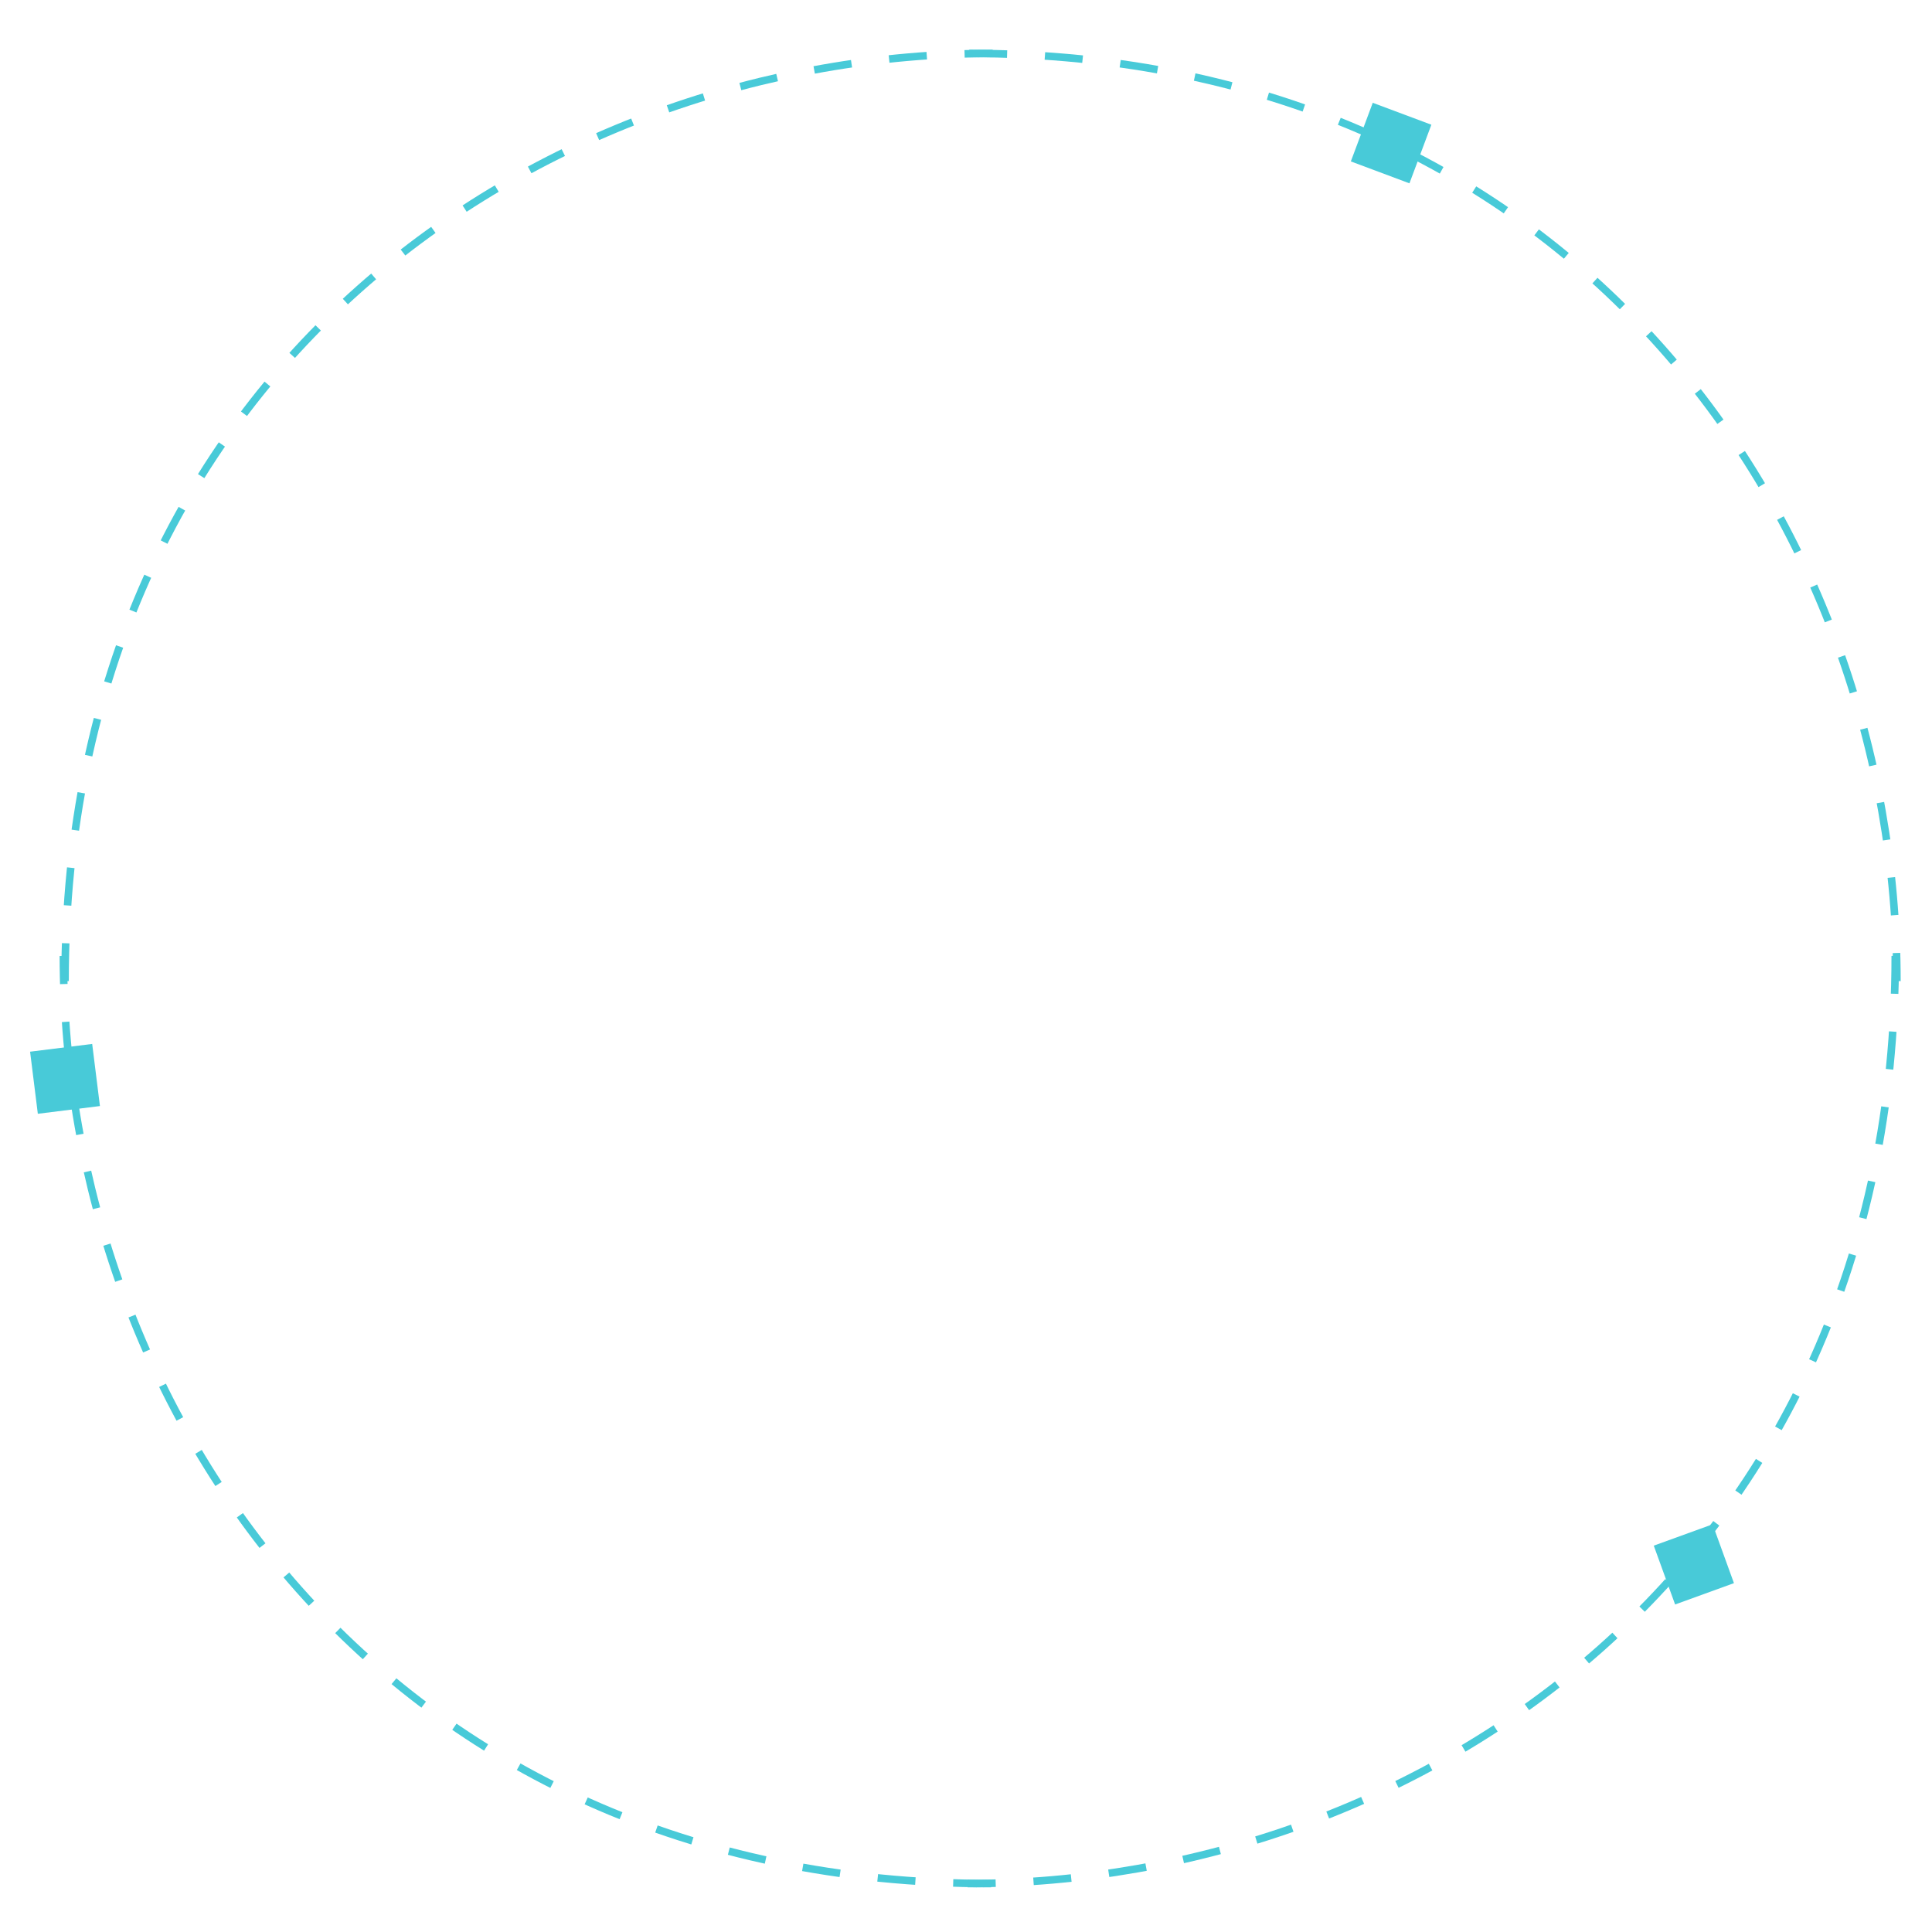
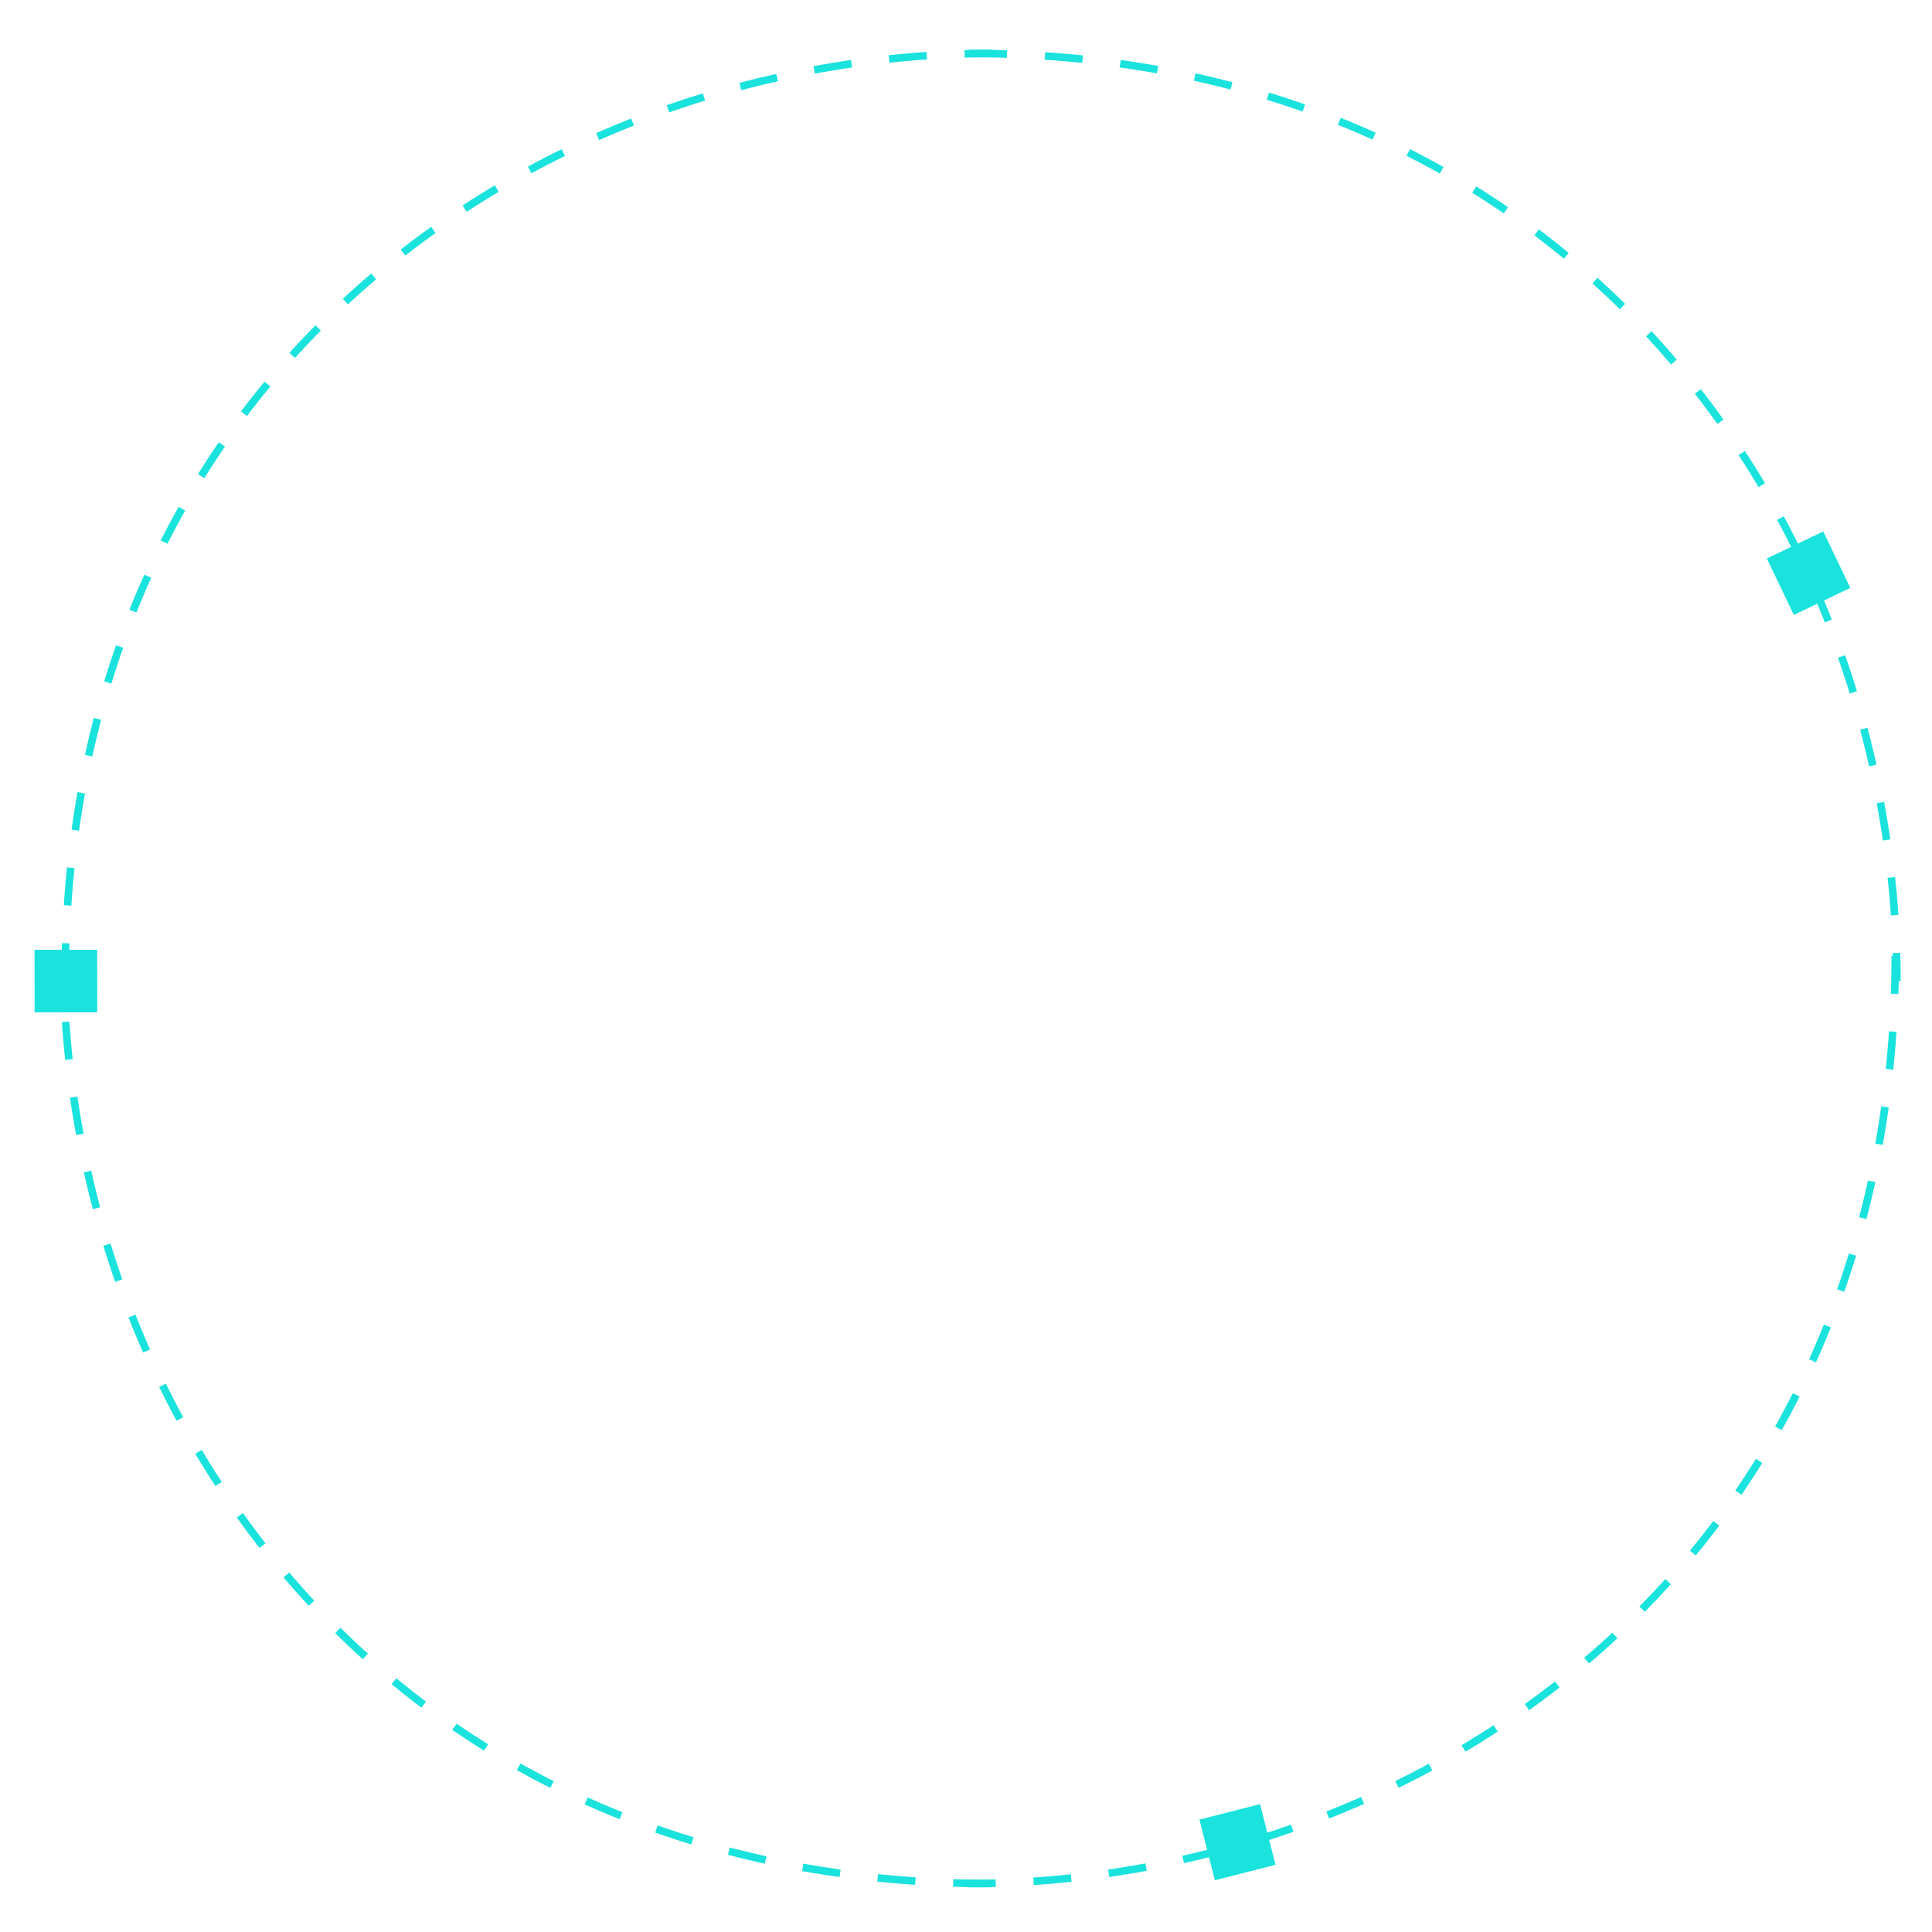
<svg xmlns="http://www.w3.org/2000/svg" version="1.1" id="Layer_1" x="0px" y="0px" width="768px" height="768px" viewBox="0 0 768 768" enable-background="new 0 0 768 768" xml:space="preserve">
  <g>
    <g>
      <g>
-         <path fill="none" stroke="#48CAD8" stroke-width="3" stroke-miterlimit="10" stroke-dasharray="15.046,15.046" d="M25.857,390     c0-242.16,189.098-368.755,368.754-368.755" />
-         <path fill="none" stroke="#48CAD8" stroke-width="3" stroke-miterlimit="10" stroke-dasharray="15.046,15.046" d="     M385.295,21.245c242.16,0,368.756,189.098,368.756,368.751" />
+         <path fill="none" stroke="#1AE2DD" stroke-width="3" stroke-miterlimit="10" stroke-dasharray="15.046,15.046" d="M25.857,390     c0-242.16,189.099-368.755,368.754-368.755" />
+         <path fill="none" stroke="#1AE2DD" stroke-width="3" stroke-miterlimit="10" stroke-dasharray="15.046,15.046" d="     M385.295,21.245c242.159,0,368.756,189.098,368.756,368.751" />
      </g>
      <g>
-         <path fill="none" stroke="#48CAD8" stroke-width="3" stroke-miterlimit="10" stroke-dasharray="15.046,15.046" d="M753.392,380     c0,242.156-189.098,368.755-368.754,368.755" />
-         <path fill="none" stroke="#48CAD8" stroke-width="3" stroke-miterlimit="10" stroke-dasharray="15.046,15.046" d="     M393.954,748.755c-242.16,0-368.756-189.102-368.756-368.755" />
+         <path fill="none" stroke="#1AE2DD" stroke-width="3" stroke-miterlimit="10" stroke-dasharray="15.046,15.046" d="M753.392,380     c0,242.156-189.098,368.755-368.754,368.755" />
+         <path fill="none" stroke="#1AE2DD" stroke-width="3" stroke-miterlimit="10" stroke-dasharray="15.046,15.046" d="     M393.953,748.755C151.794,748.755,25.198,559.653,25.198,380" />
      </g>
    </g>
-     <rect x="540.559" y="44.449" transform="matrix(0.9366 0.3503 -0.3503 0.9366 54.9741 -190.1249)" fill="#48CAD8" width="24.876" height="24.876" />
-     <rect x="13.414" y="416.434" transform="matrix(0.9923 -0.1237 0.1237 0.9923 -52.8638 6.494)" fill="#48CAD8" width="24.879" height="24.877" />
-     <rect x="660.867" y="609.419" transform="matrix(0.9401 -0.341 0.341 0.9401 -171.694 266.8605)" fill="#48CAD8" width="24.879" height="24.879" />
+     <rect x="706.518" y="215.426" transform="matrix(-0.4318 -0.902 0.902 -0.4318 823.8431 974.7382)" fill="#1AE2DD" width="24.878" height="24.876" />
+     <rect x="13.759" y="377.56" transform="matrix(-1 0.0016 -0.0016 -1 53.0159 779.9554)" fill="#1AE2DD" width="24.879" height="24.878" />
+     <rect x="479.5" y="719.872" transform="matrix(-0.247 -0.969 0.969 -0.247 -96.1885 1389.874)" fill="#1AE2DD" width="24.879" height="24.879" />
  </g>
</svg>
